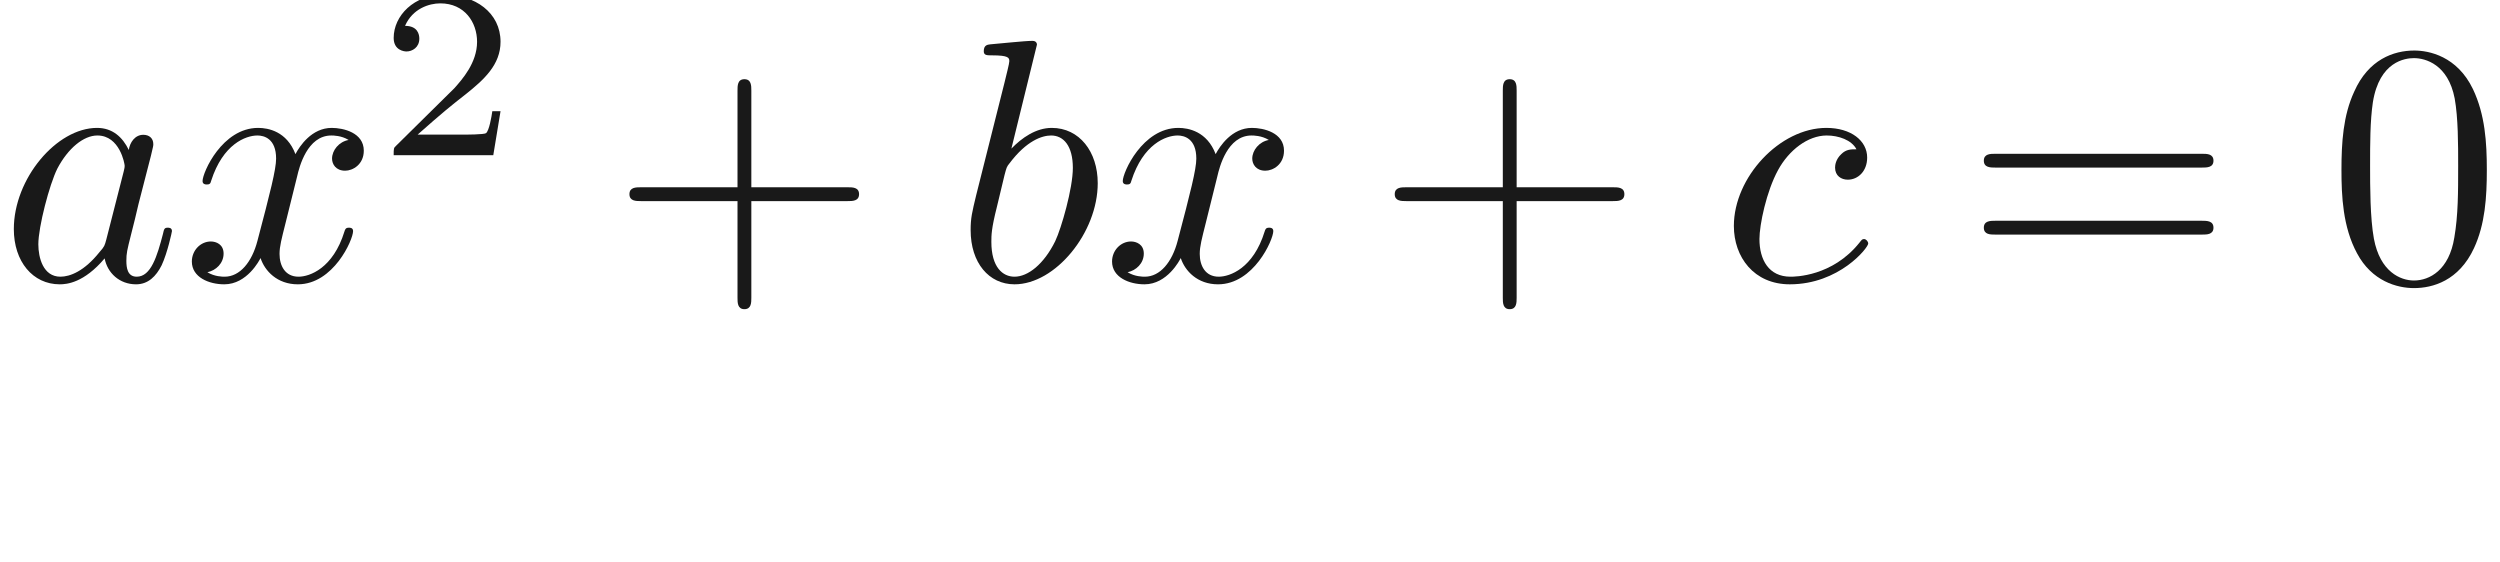
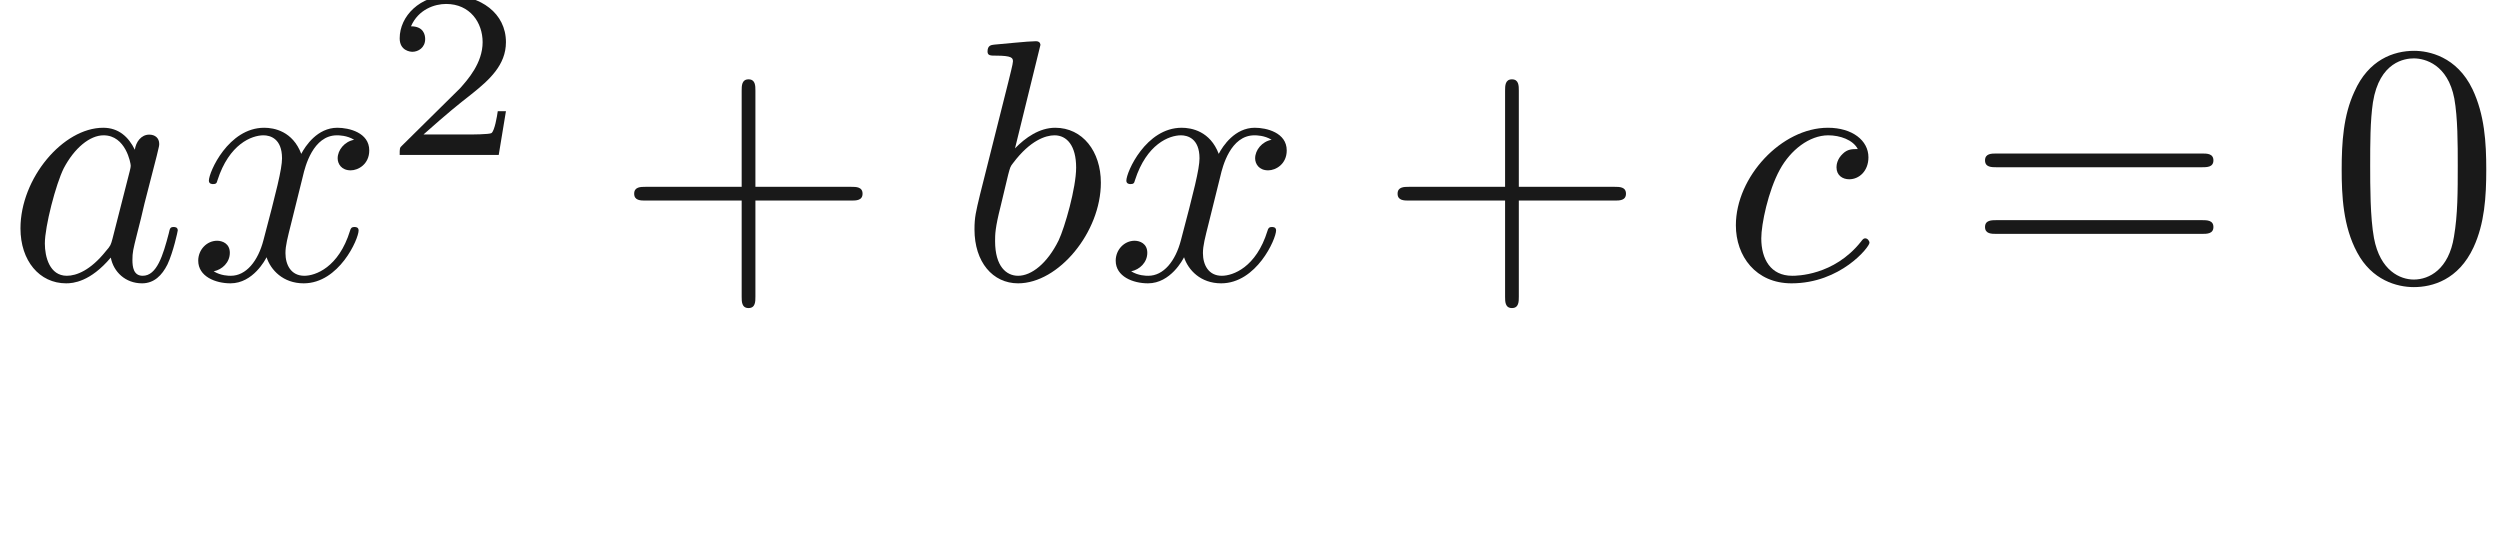
- <svg xmlns="http://www.w3.org/2000/svg" xmlns:ns1="http://github.com/leegao/readme2tex/" xmlns:xlink="http://www.w3.org/1999/xlink" height="16.186pt" ns1:offset="0.82706" version="1.1" viewBox="-52.093 -70.13 72.128 16.186" width="72.128pt">
+ <svg xmlns="http://www.w3.org/2000/svg" xmlns:ns1="http://github.com/leegao/readme2tex/" xmlns:xlink="http://www.w3.org/1999/xlink" height="15.754pt" ns1:offset="1.06285" version="1.1" viewBox="-52.27 -70.147 72.523 15.754" width="72.523pt">
  <defs>
-     <path d="M3.716 -3.766C3.537 -4.135 3.248 -4.403 2.8 -4.403C1.634 -4.403 0.399 -2.939 0.399 -1.484C0.399 -0.548 0.946 0.11 1.724 0.11C1.923 0.11 2.421 0.07 3.019 -0.638C3.098 -0.219 3.447 0.11 3.925 0.11C4.274 0.11 4.503 -0.12 4.663 -0.438C4.832 -0.797 4.961 -1.405 4.961 -1.425C4.961 -1.524 4.872 -1.524 4.842 -1.524C4.742 -1.524 4.732 -1.484 4.702 -1.345C4.533 -0.697 4.354 -0.11 3.945 -0.11C3.676 -0.11 3.646 -0.369 3.646 -0.568C3.646 -0.787 3.666 -0.867 3.776 -1.305C3.885 -1.724 3.905 -1.823 3.995 -2.202L4.354 -3.597C4.423 -3.875 4.423 -3.895 4.423 -3.935C4.423 -4.105 4.304 -4.204 4.135 -4.204C3.895 -4.204 3.746 -3.985 3.716 -3.766ZM3.068 -1.186C3.019 -1.006 3.019 -0.986 2.869 -0.817C2.431 -0.269 2.022 -0.11 1.743 -0.11C1.245 -0.11 1.106 -0.658 1.106 -1.046C1.106 -1.544 1.425 -2.77 1.654 -3.228C1.963 -3.816 2.411 -4.184 2.809 -4.184C3.457 -4.184 3.597 -3.367 3.597 -3.308S3.577 -3.188 3.567 -3.138L3.068 -1.186Z" id="g0-97" />
-     <path d="M2.381 -6.804C2.381 -6.814 2.381 -6.914 2.252 -6.914C2.022 -6.914 1.295 -6.834 1.036 -6.814C0.956 -6.804 0.847 -6.795 0.847 -6.615C0.847 -6.496 0.936 -6.496 1.086 -6.496C1.564 -6.496 1.584 -6.426 1.584 -6.326C1.584 -6.257 1.494 -5.918 1.445 -5.709L0.628 -2.461C0.508 -1.963 0.468 -1.803 0.468 -1.455C0.468 -0.508 0.996 0.11 1.734 0.11C2.909 0.11 4.135 -1.375 4.135 -2.809C4.135 -3.716 3.606 -4.403 2.809 -4.403C2.351 -4.403 1.943 -4.115 1.644 -3.806L2.381 -6.804ZM1.445 -3.039C1.504 -3.258 1.504 -3.278 1.594 -3.387C2.082 -4.035 2.531 -4.184 2.79 -4.184C3.148 -4.184 3.417 -3.885 3.417 -3.248C3.417 -2.66 3.088 -1.514 2.909 -1.136C2.58 -0.468 2.122 -0.11 1.734 -0.11C1.395 -0.11 1.066 -0.379 1.066 -1.116C1.066 -1.305 1.066 -1.494 1.225 -2.122L1.445 -3.039Z" id="g0-98" />
-     <path d="M3.945 -3.786C3.786 -3.786 3.646 -3.786 3.507 -3.646C3.347 -3.497 3.328 -3.328 3.328 -3.258C3.328 -3.019 3.507 -2.909 3.696 -2.909C3.985 -2.909 4.254 -3.148 4.254 -3.547C4.254 -4.035 3.786 -4.403 3.078 -4.403C1.734 -4.403 0.408 -2.979 0.408 -1.574C0.408 -0.677 0.986 0.11 2.022 0.11C3.447 0.11 4.284 -0.946 4.284 -1.066C4.284 -1.126 4.224 -1.196 4.164 -1.196C4.115 -1.196 4.095 -1.176 4.035 -1.096C3.248 -0.11 2.162 -0.11 2.042 -0.11C1.415 -0.11 1.146 -0.598 1.146 -1.196C1.146 -1.604 1.345 -2.57 1.684 -3.188C1.993 -3.756 2.54 -4.184 3.088 -4.184C3.427 -4.184 3.806 -4.055 3.945 -3.786Z" id="g0-99" />
-     <path d="M3.328 -3.009C3.387 -3.268 3.616 -4.184 4.314 -4.184C4.364 -4.184 4.603 -4.184 4.812 -4.055C4.533 -4.005 4.334 -3.756 4.334 -3.517C4.334 -3.357 4.443 -3.168 4.712 -3.168C4.932 -3.168 5.25 -3.347 5.25 -3.746C5.25 -4.264 4.663 -4.403 4.324 -4.403C3.746 -4.403 3.397 -3.875 3.278 -3.646C3.029 -4.304 2.491 -4.403 2.202 -4.403C1.166 -4.403 0.598 -3.118 0.598 -2.869C0.598 -2.77 0.697 -2.77 0.717 -2.77C0.797 -2.77 0.827 -2.79 0.847 -2.879C1.186 -3.935 1.843 -4.184 2.182 -4.184C2.371 -4.184 2.72 -4.095 2.72 -3.517C2.72 -3.208 2.55 -2.54 2.182 -1.146C2.022 -0.528 1.674 -0.11 1.235 -0.11C1.176 -0.11 0.946 -0.11 0.737 -0.239C0.986 -0.289 1.205 -0.498 1.205 -0.777C1.205 -1.046 0.986 -1.126 0.837 -1.126C0.538 -1.126 0.289 -0.867 0.289 -0.548C0.289 -0.09 0.787 0.11 1.225 0.11C1.883 0.11 2.242 -0.588 2.271 -0.648C2.391 -0.279 2.75 0.11 3.347 0.11C4.374 0.11 4.941 -1.176 4.941 -1.425C4.941 -1.524 4.852 -1.524 4.822 -1.524C4.732 -1.524 4.712 -1.484 4.692 -1.415C4.364 -0.349 3.686 -0.11 3.367 -0.11C2.979 -0.11 2.819 -0.428 2.819 -0.767C2.819 -0.986 2.879 -1.205 2.989 -1.644L3.328 -3.009Z" id="g0-120" />
-     <path d="M4.075 -2.291H6.854C6.994 -2.291 7.183 -2.291 7.183 -2.491S6.994 -2.69 6.854 -2.69H4.075V-5.479C4.075 -5.619 4.075 -5.808 3.875 -5.808S3.676 -5.619 3.676 -5.479V-2.69H0.887C0.747 -2.69 0.558 -2.69 0.558 -2.491S0.747 -2.291 0.887 -2.291H3.676V0.498C3.676 0.638 3.676 0.827 3.875 0.827S4.075 0.638 4.075 0.498V-2.291Z" id="g1-43" />
-     <path d="M4.583 -3.188C4.583 -3.985 4.533 -4.782 4.184 -5.519C3.726 -6.476 2.909 -6.635 2.491 -6.635C1.893 -6.635 1.166 -6.376 0.757 -5.45C0.438 -4.762 0.389 -3.985 0.389 -3.188C0.389 -2.441 0.428 -1.544 0.837 -0.787C1.265 0.02 1.993 0.219 2.481 0.219C3.019 0.219 3.776 0.01 4.214 -0.936C4.533 -1.624 4.583 -2.401 4.583 -3.188ZM2.481 0C2.092 0 1.504 -0.249 1.325 -1.205C1.215 -1.803 1.215 -2.72 1.215 -3.308C1.215 -3.945 1.215 -4.603 1.295 -5.141C1.484 -6.326 2.232 -6.416 2.481 -6.416C2.809 -6.416 3.467 -6.237 3.656 -5.25C3.756 -4.692 3.756 -3.935 3.756 -3.308C3.756 -2.56 3.756 -1.883 3.646 -1.245C3.497 -0.299 2.929 0 2.481 0Z" id="g1-48" />
-     <path d="M6.844 -3.258C6.994 -3.258 7.183 -3.258 7.183 -3.457S6.994 -3.656 6.854 -3.656H0.887C0.747 -3.656 0.558 -3.656 0.558 -3.457S0.747 -3.258 0.897 -3.258H6.844ZM6.854 -1.325C6.994 -1.325 7.183 -1.325 7.183 -1.524S6.994 -1.724 6.844 -1.724H0.897C0.747 -1.724 0.558 -1.724 0.558 -1.524S0.747 -1.325 0.887 -1.325H6.854Z" id="g1-61" />
-     <path d="M3.318 -0.757C3.357 -0.359 3.626 0.06 4.095 0.06C4.304 0.06 4.912 -0.08 4.912 -0.887V-1.445H4.663V-0.887C4.663 -0.309 4.413 -0.249 4.304 -0.249C3.975 -0.249 3.935 -0.697 3.935 -0.747V-2.74C3.935 -3.158 3.935 -3.547 3.577 -3.915C3.188 -4.304 2.69 -4.463 2.212 -4.463C1.395 -4.463 0.707 -3.995 0.707 -3.337C0.707 -3.039 0.907 -2.869 1.166 -2.869C1.445 -2.869 1.624 -3.068 1.624 -3.328C1.624 -3.447 1.574 -3.776 1.116 -3.786C1.385 -4.135 1.873 -4.244 2.192 -4.244C2.68 -4.244 3.248 -3.856 3.248 -2.969V-2.6C2.74 -2.57 2.042 -2.54 1.415 -2.242C0.667 -1.903 0.418 -1.385 0.418 -0.946C0.418 -0.139 1.385 0.11 2.012 0.11C2.67 0.11 3.128 -0.289 3.318 -0.757ZM3.248 -2.391V-1.395C3.248 -0.448 2.531 -0.11 2.082 -0.11C1.594 -0.11 1.186 -0.458 1.186 -0.956C1.186 -1.504 1.604 -2.331 3.248 -2.391Z" id="g1-97" />
-     <path d="M3.522 -1.269H3.285C3.264 -1.116 3.194 -0.704 3.103 -0.635C3.048 -0.593 2.511 -0.593 2.413 -0.593H1.13C1.862 -1.241 2.106 -1.437 2.525 -1.764C3.041 -2.176 3.522 -2.608 3.522 -3.271C3.522 -4.115 2.783 -4.631 1.89 -4.631C1.025 -4.631 0.439 -4.024 0.439 -3.382C0.439 -3.027 0.739 -2.992 0.809 -2.992C0.976 -2.992 1.179 -3.11 1.179 -3.361C1.179 -3.487 1.13 -3.731 0.767 -3.731C0.983 -4.226 1.458 -4.38 1.785 -4.38C2.483 -4.38 2.845 -3.836 2.845 -3.271C2.845 -2.664 2.413 -2.183 2.19 -1.932L0.509 -0.272C0.439 -0.209 0.439 -0.195 0.439 0H3.313L3.522 -1.269Z" id="g2-50" />
+     <path d="M4.09 -2.3H6.88C7.02 -2.3 7.21 -2.3 7.21 -2.5S7.02 -2.7 6.88 -2.7H4.09V-5.5C4.09 -5.64 4.09 -5.83 3.89 -5.83S3.69 -5.64 3.69 -5.5V-2.7H0.89C0.75 -2.7 0.56 -2.7 0.56 -2.5S0.75 -2.3 0.89 -2.3H3.69V0.5C3.69 0.64 3.69 0.83 3.89 0.83S4.09 0.64 4.09 0.5V-2.3Z" id="g0-43" />
+     <path d="M4.6 -3.2C4.6 -4 4.55 -4.8 4.2 -5.54C3.74 -6.5 2.92 -6.66 2.5 -6.66C1.9 -6.66 1.17 -6.4 0.76 -5.47C0.44 -4.78 0.39 -4 0.39 -3.2C0.39 -2.45 0.43 -1.55 0.84 -0.79C1.27 0.02 2 0.22 2.49 0.22C3.03 0.22 3.79 0.01 4.23 -0.94C4.55 -1.63 4.6 -2.41 4.6 -3.2ZM2.49 0C2.1 0 1.51 -0.25 1.33 -1.21C1.22 -1.81 1.22 -2.73 1.22 -3.32C1.22 -3.96 1.22 -4.62 1.3 -5.16C1.49 -6.35 2.24 -6.44 2.49 -6.44C2.82 -6.44 3.48 -6.26 3.67 -5.27C3.77 -4.71 3.77 -3.95 3.77 -3.32C3.77 -2.57 3.77 -1.89 3.66 -1.25C3.51 -0.3 2.94 0 2.49 0Z" id="g0-48" />
+     <path d="M6.87 -3.27C7.02 -3.27 7.21 -3.27 7.21 -3.47S7.02 -3.67 6.88 -3.67H0.89C0.75 -3.67 0.56 -3.67 0.56 -3.47S0.75 -3.27 0.9 -3.27H6.87ZM6.88 -1.33C7.02 -1.33 7.21 -1.33 7.21 -1.53S7.02 -1.73 6.87 -1.73H0.9C0.75 -1.73 0.56 -1.73 0.56 -1.53S0.75 -1.33 0.89 -1.33H6.88Z" id="g0-61" />
+     <path d="M3.33 -0.76C3.37 -0.36 3.64 0.06 4.11 0.06C4.32 0.06 4.93 -0.08 4.93 -0.89V-1.45H4.68V-0.89C4.68 -0.31 4.43 -0.25 4.32 -0.25C3.99 -0.25 3.95 -0.7 3.95 -0.75V-2.75C3.95 -3.17 3.95 -3.56 3.59 -3.93C3.2 -4.32 2.7 -4.48 2.22 -4.48C1.4 -4.48 0.71 -4.01 0.71 -3.35C0.71 -3.05 0.91 -2.88 1.17 -2.88C1.45 -2.88 1.63 -3.08 1.63 -3.34C1.63 -3.46 1.58 -3.79 1.12 -3.8C1.39 -4.15 1.88 -4.26 2.2 -4.26C2.69 -4.26 3.26 -3.87 3.26 -2.98V-2.61C2.75 -2.58 2.05 -2.55 1.42 -2.25C0.67 -1.91 0.42 -1.39 0.42 -0.95C0.42 -0.14 1.39 0.11 2.02 0.11C2.68 0.11 3.14 -0.29 3.33 -0.76ZM3.26 -2.4V-1.4C3.26 -0.45 2.54 -0.11 2.09 -0.11C1.6 -0.11 1.19 -0.46 1.19 -0.96C1.19 -1.51 1.61 -2.34 3.26 -2.4Z" id="g0-97" />
+     <path d="M3.73 -3.78C3.55 -4.15 3.26 -4.42 2.81 -4.42C1.64 -4.42 0.4 -2.95 0.4 -1.49C0.4 -0.55 0.95 0.11 1.73 0.11C1.93 0.11 2.43 0.07 3.03 -0.64C3.11 -0.22 3.46 0.11 3.94 0.11C4.29 0.11 4.52 -0.12 4.68 -0.44C4.85 -0.8 4.98 -1.41 4.98 -1.43C4.98 -1.53 4.89 -1.53 4.86 -1.53C4.76 -1.53 4.75 -1.49 4.72 -1.35C4.55 -0.7 4.37 -0.11 3.96 -0.11C3.69 -0.11 3.66 -0.37 3.66 -0.57C3.66 -0.79 3.68 -0.87 3.79 -1.31C3.9 -1.73 3.92 -1.83 4.01 -2.21L4.37 -3.61C4.44 -3.89 4.44 -3.91 4.44 -3.95C4.44 -4.12 4.32 -4.22 4.15 -4.22C3.91 -4.22 3.76 -4 3.73 -3.78ZM3.08 -1.19C3.03 -1.01 3.03 -0.99 2.88 -0.82C2.44 -0.27 2.03 -0.11 1.75 -0.11C1.25 -0.11 1.11 -0.66 1.11 -1.05C1.11 -1.55 1.43 -2.78 1.66 -3.24C1.97 -3.83 2.42 -4.2 2.82 -4.2C3.47 -4.2 3.61 -3.38 3.61 -3.32S3.59 -3.2 3.58 -3.15L3.08 -1.19Z" id="g1-97" />
+     <path d="M2.39 -6.83C2.39 -6.84 2.39 -6.94 2.26 -6.94C2.03 -6.94 1.3 -6.86 1.04 -6.84C0.96 -6.83 0.85 -6.82 0.85 -6.64C0.85 -6.52 0.94 -6.52 1.09 -6.52C1.57 -6.52 1.59 -6.45 1.59 -6.35C1.59 -6.28 1.5 -5.94 1.45 -5.73L0.63 -2.47C0.51 -1.97 0.47 -1.81 0.47 -1.46C0.47 -0.51 1 0.11 1.74 0.11C2.92 0.11 4.15 -1.38 4.15 -2.82C4.15 -3.73 3.62 -4.42 2.82 -4.42C2.36 -4.42 1.95 -4.13 1.65 -3.82L2.39 -6.83ZM1.45 -3.05C1.51 -3.27 1.51 -3.29 1.6 -3.4C2.09 -4.05 2.54 -4.2 2.8 -4.2C3.16 -4.2 3.43 -3.9 3.43 -3.26C3.43 -2.67 3.1 -1.52 2.92 -1.14C2.59 -0.47 2.13 -0.11 1.74 -0.11C1.4 -0.11 1.07 -0.38 1.07 -1.12C1.07 -1.31 1.07 -1.5 1.23 -2.13L1.45 -3.05Z" id="g1-98" />
+     <path d="M3.96 -3.8C3.8 -3.8 3.66 -3.8 3.52 -3.66C3.36 -3.51 3.34 -3.34 3.34 -3.27C3.34 -3.03 3.52 -2.92 3.71 -2.92C4 -2.92 4.27 -3.16 4.27 -3.56C4.27 -4.05 3.8 -4.42 3.09 -4.42C1.74 -4.42 0.41 -2.99 0.41 -1.58C0.41 -0.68 0.99 0.11 2.03 0.11C3.46 0.11 4.3 -0.95 4.3 -1.07C4.3 -1.13 4.24 -1.2 4.18 -1.2C4.13 -1.2 4.11 -1.18 4.05 -1.1C3.26 -0.11 2.17 -0.11 2.05 -0.11C1.42 -0.11 1.15 -0.6 1.15 -1.2C1.15 -1.61 1.35 -2.58 1.69 -3.2C2 -3.77 2.55 -4.2 3.1 -4.2C3.44 -4.2 3.82 -4.07 3.96 -3.8Z" id="g1-99" />
+     <path d="M3.34 -3.02C3.4 -3.28 3.63 -4.2 4.33 -4.2C4.38 -4.2 4.62 -4.2 4.83 -4.07C4.55 -4.02 4.35 -3.77 4.35 -3.53C4.35 -3.37 4.46 -3.18 4.73 -3.18C4.95 -3.18 5.27 -3.36 5.27 -3.76C5.27 -4.28 4.68 -4.42 4.34 -4.42C3.76 -4.42 3.41 -3.89 3.29 -3.66C3.04 -4.32 2.5 -4.42 2.21 -4.42C1.17 -4.42 0.6 -3.13 0.6 -2.88C0.6 -2.78 0.7 -2.78 0.72 -2.78C0.8 -2.78 0.83 -2.8 0.85 -2.89C1.19 -3.95 1.85 -4.2 2.19 -4.2C2.38 -4.2 2.73 -4.11 2.73 -3.53C2.73 -3.22 2.56 -2.55 2.19 -1.15C2.03 -0.53 1.68 -0.11 1.24 -0.11C1.18 -0.11 0.95 -0.11 0.74 -0.24C0.99 -0.29 1.21 -0.5 1.21 -0.78C1.21 -1.05 0.99 -1.13 0.84 -1.13C0.54 -1.13 0.29 -0.87 0.29 -0.55C0.29 -0.09 0.79 0.11 1.23 0.11C1.89 0.11 2.25 -0.59 2.28 -0.65C2.4 -0.28 2.76 0.11 3.36 0.11C4.39 0.11 4.96 -1.18 4.96 -1.43C4.96 -1.53 4.87 -1.53 4.84 -1.53C4.75 -1.53 4.73 -1.49 4.71 -1.42C4.38 -0.35 3.7 -0.11 3.38 -0.11C2.99 -0.11 2.83 -0.43 2.83 -0.77C2.83 -0.99 2.89 -1.21 3 -1.65L3.34 -3.02Z" id="g1-120" />
+     <path d="M3.535 -1.274H3.297C3.276 -1.12 3.206 -0.707 3.115 -0.637C3.059 -0.595 2.52 -0.595 2.422 -0.595H1.134C1.869 -1.246 2.114 -1.442 2.534 -1.771C3.052 -2.184 3.535 -2.618 3.535 -3.283C3.535 -4.13 2.793 -4.648 1.897 -4.648C1.029 -4.648 0.441 -4.039 0.441 -3.395C0.441 -3.038 0.742 -3.003 0.812 -3.003C0.98 -3.003 1.183 -3.122 1.183 -3.374C1.183 -3.5 1.134 -3.745 0.77 -3.745C0.987 -4.242 1.463 -4.396 1.792 -4.396C2.492 -4.396 2.856 -3.85 2.856 -3.283C2.856 -2.674 2.422 -2.191 2.198 -1.939L0.511 -0.273C0.441 -0.21 0.441 -0.196 0.441 0H3.325L3.535 -1.274Z" id="g2-50" />
  </defs>
-   <g fill-opacity="0.9" id="page1">
-     <use x="-52.093" y="-62.037" xlink:href="#g0-97" />
-     <use x="-46.847" y="-62.037" xlink:href="#g0-120" />
-     <use x="-41.174" y="-65.653" xlink:href="#g2-50" />
-     <use x="-34.491" y="-62.037" xlink:href="#g1-43" />
-     <use x="-24.557" y="-62.037" xlink:href="#g0-98" />
-     <use x="-20.298" y="-62.037" xlink:href="#g0-120" />
-     <use x="-12.411" y="-62.037" xlink:href="#g1-43" />
-     <use x="-2.477" y="-62.037" xlink:href="#g0-99" />
-     <use x="4.585" y="-62.037" xlink:href="#g1-61" />
-     <use x="15.072" y="-62.037" xlink:href="#g1-48" />
+   <g fill-opacity="0.9" id="page1" transform="matrix(0.996264 0 0 0.996264 0 0)">
+     <use x="-52.27" y="-62.27" xlink:href="#g1-97" />
+     <use x="-46.984" y="-62.27" xlink:href="#g1-120" />
+     <use x="-41.269" y="-65.899" xlink:href="#g2-50" />
+     <use x="-34.56" y="-62.27" xlink:href="#g0-43" />
+     <use x="-24.561" y="-62.27" xlink:href="#g1-98" />
+     <use x="-20.269" y="-62.27" xlink:href="#g1-120" />
+     <use x="-12.331" y="-62.27" xlink:href="#g0-43" />
+     <use x="-2.331" y="-62.27" xlink:href="#g1-99" />
+     <use x="4.774" y="-62.27" xlink:href="#g0-61" />
+     <use x="15.329" y="-62.27" xlink:href="#g0-48" />
  </g>
</svg>
